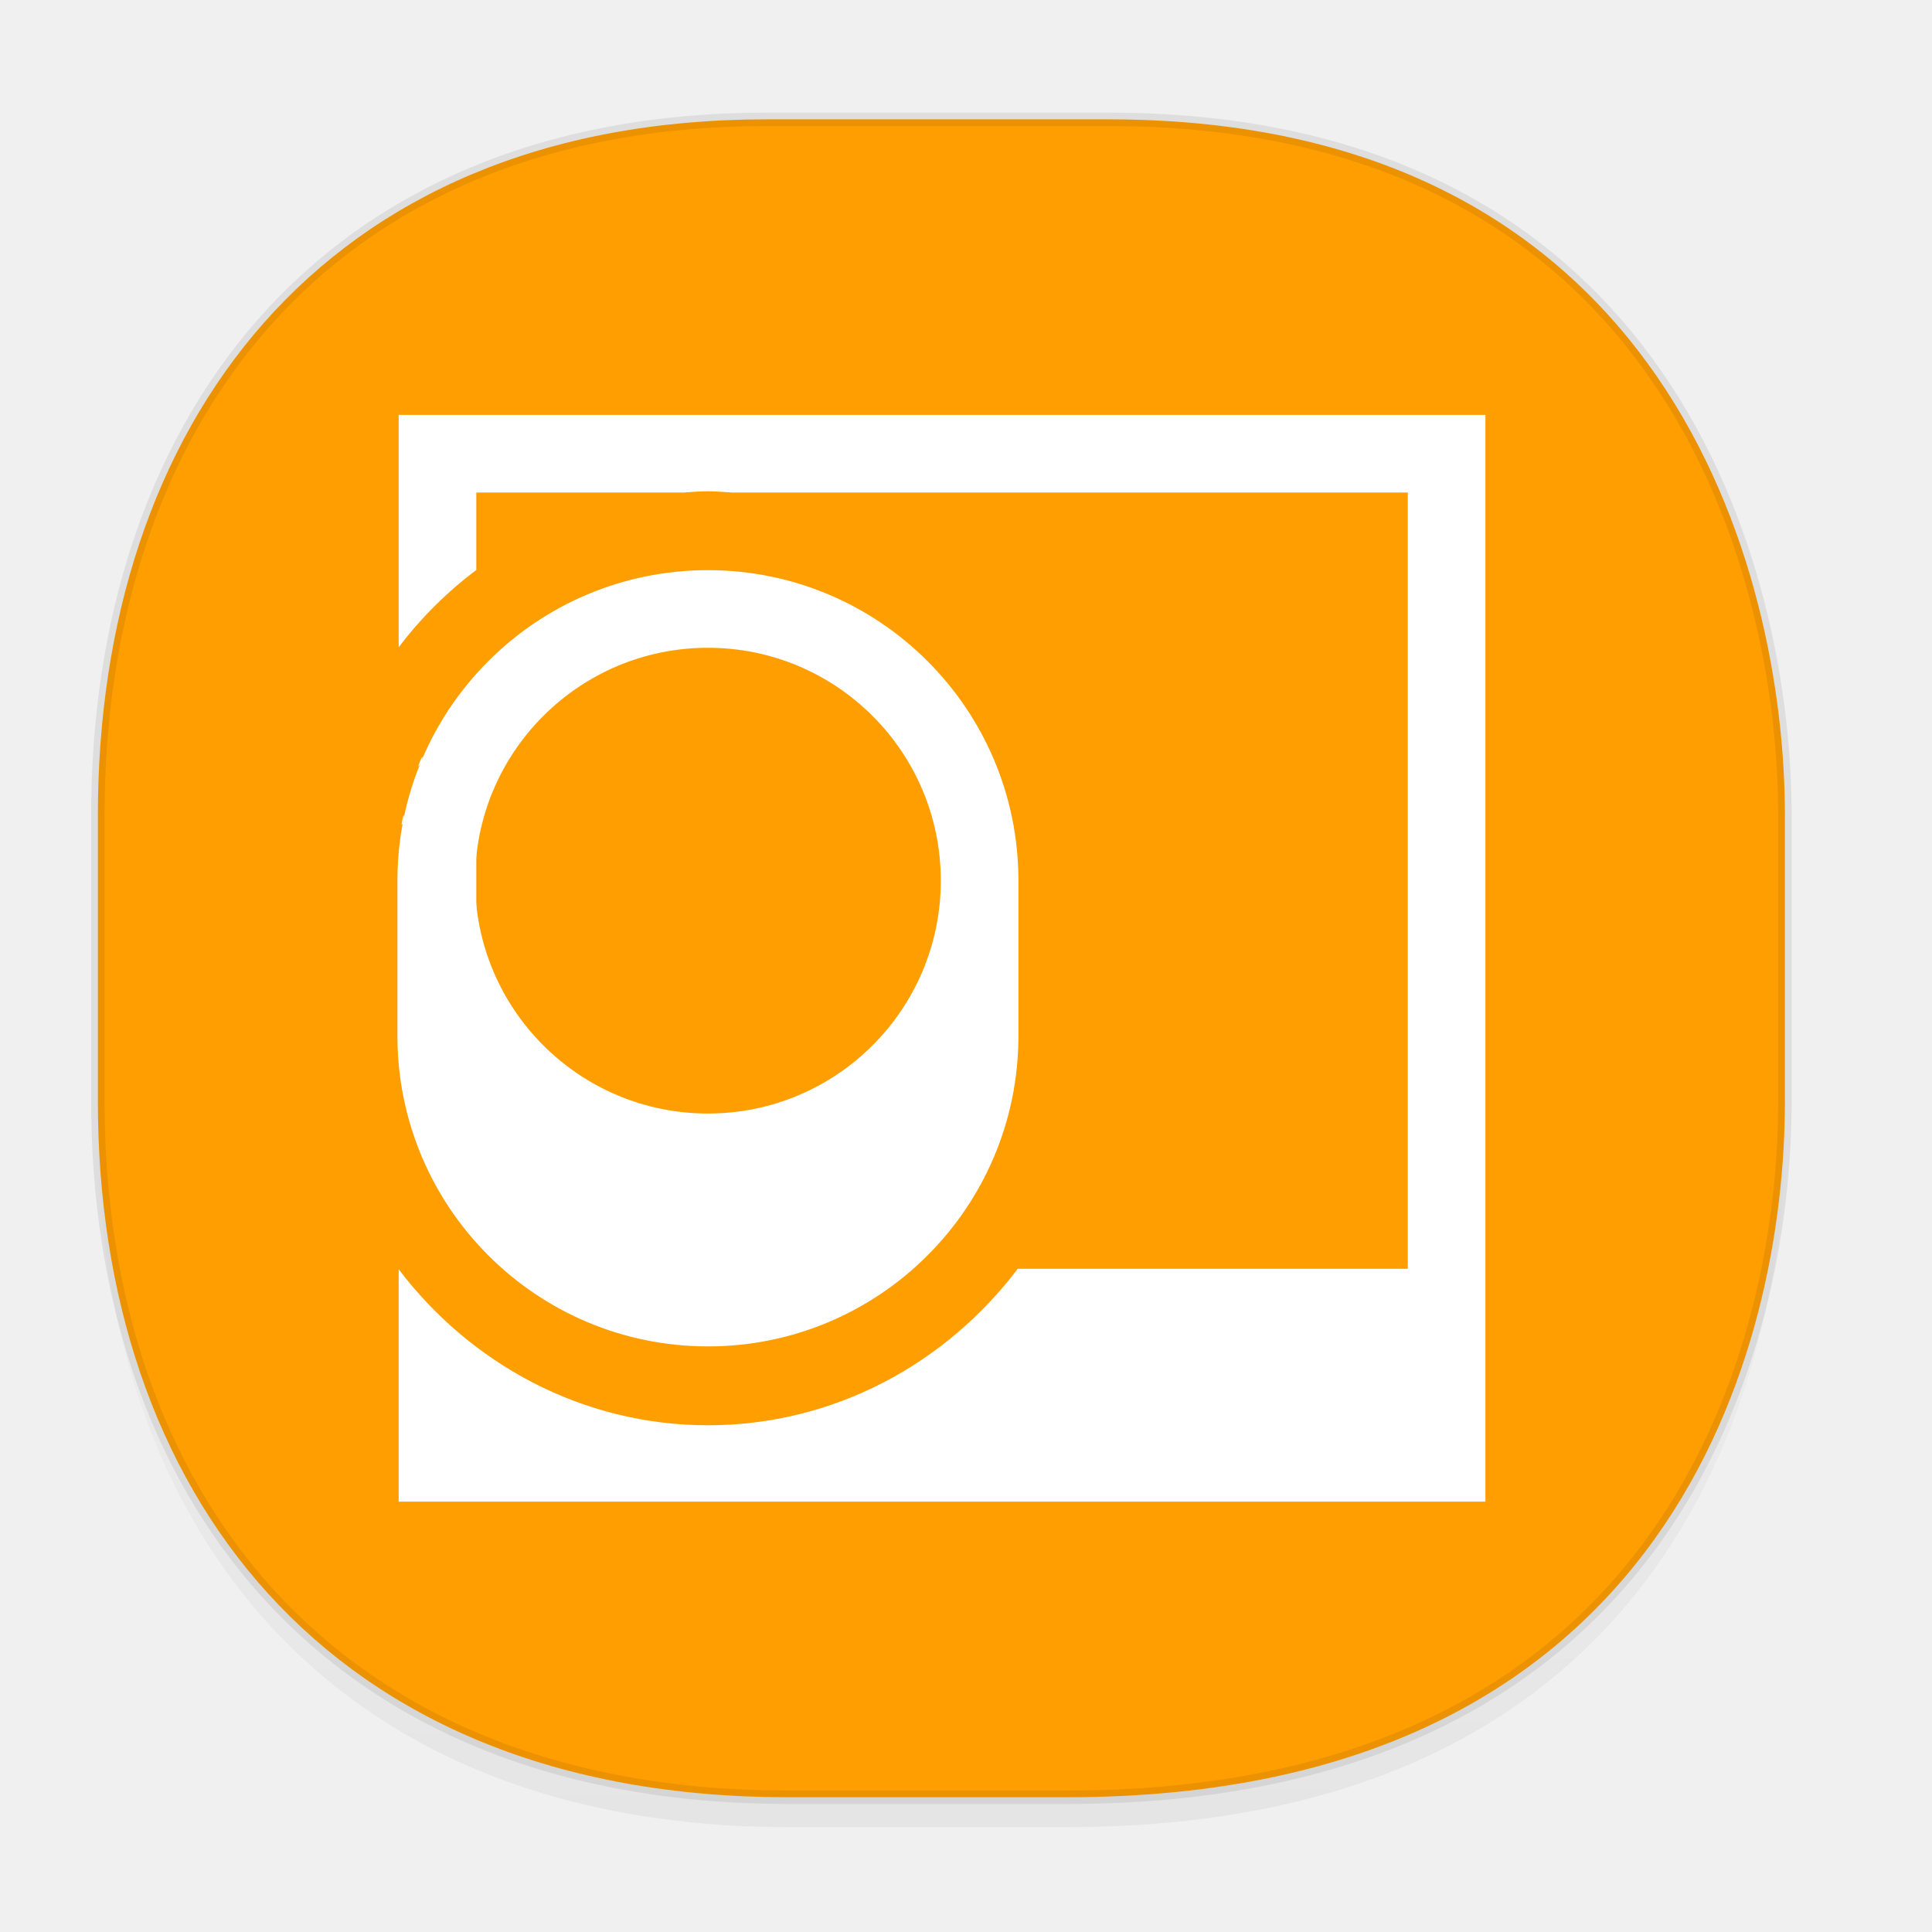
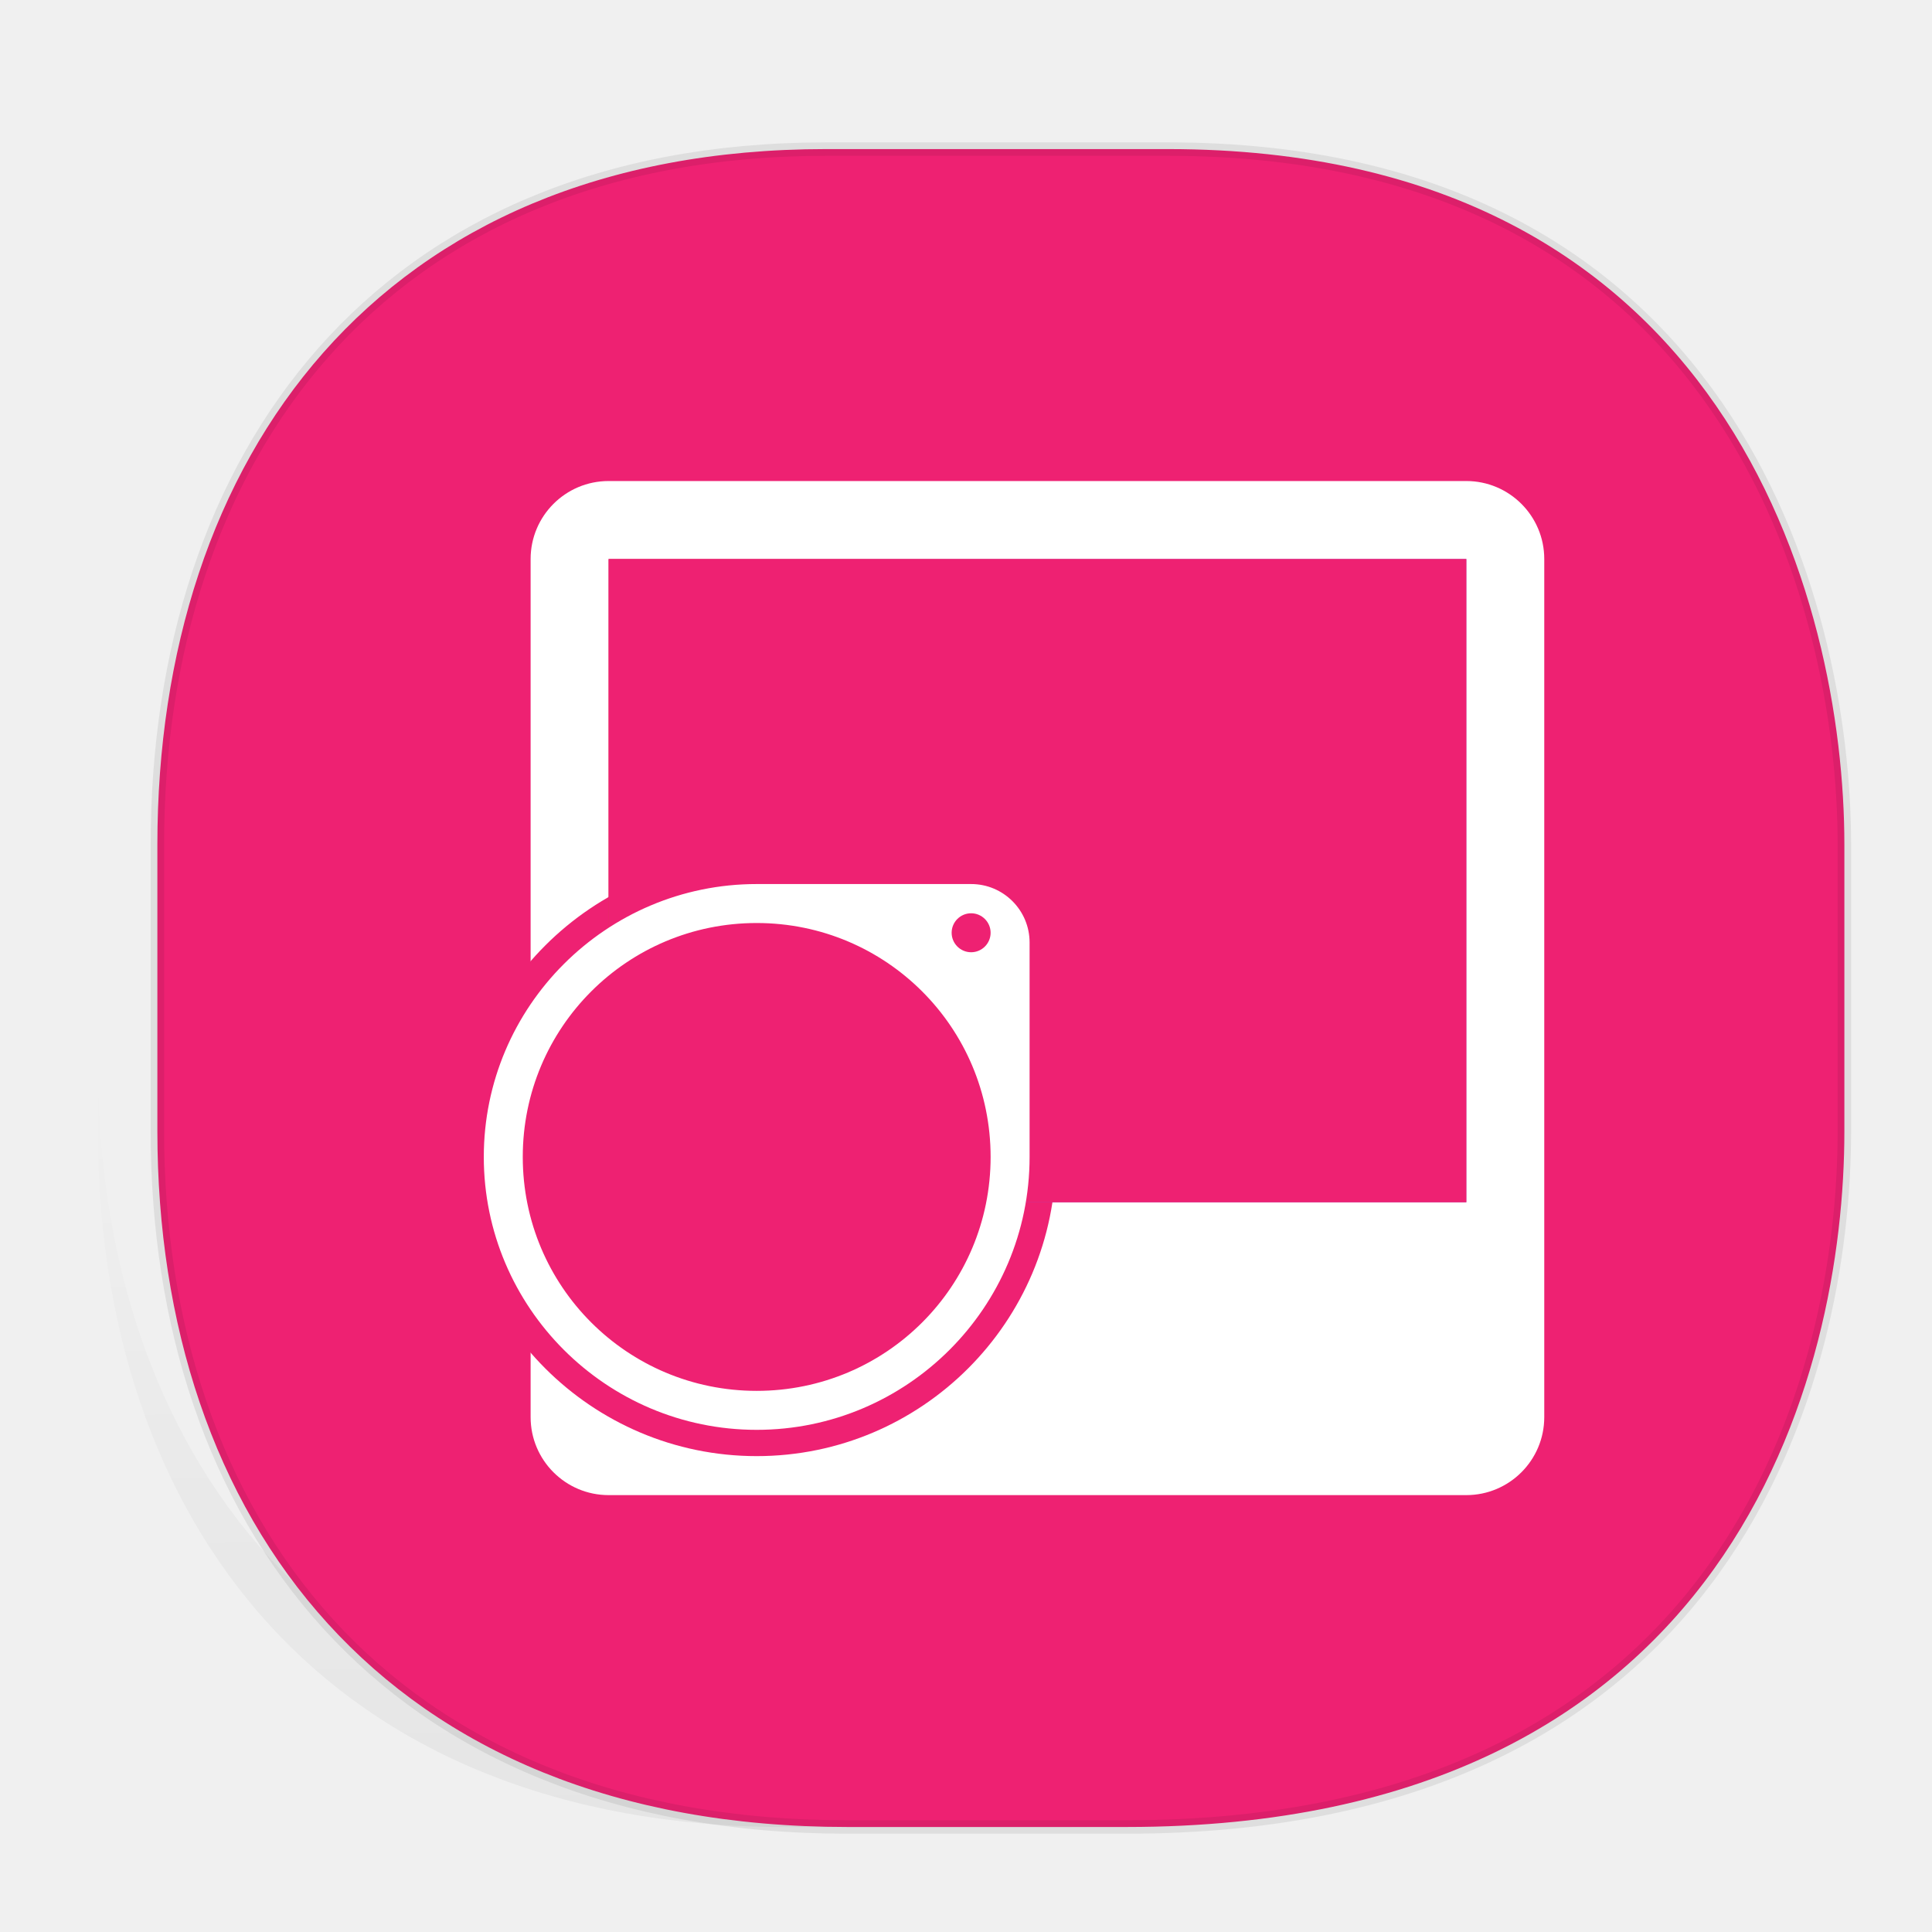
<svg xmlns="http://www.w3.org/2000/svg" xmlns:xlink="http://www.w3.org/1999/xlink" width="48" height="48" version="1.1" id="svg38">
  <defs id="defs22">
    <linearGradient id="linearGradient4488">
      <stop id="stop4490" style="stop-color:#000000;stop-opacity:0.047" offset="0" />
      <stop id="stop4492" style="stop-color:#000000;stop-opacity:0" offset="1" />
    </linearGradient>
    <linearGradient id="linearGradient4154">
      <stop offset="0" style="stop-color:#000000;stop-opacity:1" id="stop2" />
      <stop offset="1" style="stop-color:#000000;stop-opacity:0" id="stop4" />
    </linearGradient>
    <linearGradient id="linearGradient4192">
      <stop style="stop-color:#272b2d;stop-opacity:1" offset="0" id="stop7" />
      <stop style="stop-color:#33393e;stop-opacity:1" offset="1" id="stop9" />
    </linearGradient>
    <linearGradient id="linearGradient4140">
      <stop style="stop-color:#279646;stop-opacity:1" offset="0" id="stop12" />
      <stop style="stop-color:#76ff68;stop-opacity:1" offset="1" id="stop14" />
    </linearGradient>
    <linearGradient xlink:href="#linearGradient4140" id="linearGradient4146" x1="24.705" y1="43.939" x2="25.061" y2="4.405" gradientUnits="userSpaceOnUse" gradientTransform="translate(-51.05085)" />
    <linearGradient xlink:href="#linearGradient4192" id="linearGradient4166" x1="31" y1="34" x2="31" y2="24" gradientUnits="userSpaceOnUse" />
    <linearGradient xlink:href="#linearGradient4192" id="linearGradient4168" x1="18" y1="34" x2="18" y2="24" gradientUnits="userSpaceOnUse" />
    <linearGradient xlink:href="#linearGradient4154" id="linearGradient4182" x1="13" y1="24" x2="30" y2="41" gradientUnits="userSpaceOnUse" />
    <linearGradient xlink:href="#linearGradient4154" id="linearGradient4190" x1="29" y1="26" x2="36" y2="33" gradientUnits="userSpaceOnUse" />
    <style id="style4511">.cls-1{fill:#8e8e8e;}.cls-2{fill:none;stroke:#8e8e8e;stroke-linecap:square;stroke-miterlimit:10;}</style>
    <linearGradient gradientUnits="userSpaceOnUse" x2="13" y2="4" x1="43" y1="40" id="a">
      <stop id="stop2-36753" stop-color="#f27935" />
      <stop id="stop4-562" stop-color="#f2784b" offset="1" />
    </linearGradient>
    <linearGradient gradientUnits="userSpaceOnUse" x2="38" y2="41" x1="24.13" y1="27.13" id="b">
      <stop id="stop7-912" stop-color="#292c2f" />
      <stop id="stop9-70" stop-opacity="0" offset="1" />
    </linearGradient>
    <linearGradient id="a-36753" y1="527.8" y2="504.8" gradientUnits="userSpaceOnUse" x2="0" gradientTransform="translate(-384.57 504.56)">
      <stop stop-color="#ffffff" id="stop2-56" />
      <stop offset="1" stop-color="#ffffff" stop-opacity="0" id="stop4-29" />
    </linearGradient>
    <linearGradient id="b-1" y1="4" x1="8" y2="18" gradientUnits="userSpaceOnUse" x2="22" gradientTransform="translate(-3.050848,1008.631)">
      <stop stop-color="#292c2f" id="stop7-27" />
      <stop offset="1" stop-opacity="0" id="stop9-0" />
    </linearGradient>
    <linearGradient id="c" y1="520.8" y2="503.8" gradientUnits="userSpaceOnUse" x2="0" gradientTransform="translate(-384.57 504.56)">
      <stop stop-color="#197cf1" id="stop12-936" />
      <stop offset="1" stop-color="#20bcfa" id="stop14-06" />
    </linearGradient>
    <linearGradient id="d" y1="1050.34" y2="1038.36" gradientUnits="userSpaceOnUse" x2="0" gradientTransform="matrix(-2.83522 0 0 2.83875 47.655-1933.28)">
      <stop stop-color="#c61423" id="stop17" />
      <stop offset="1" stop-color="#dc2b41" id="stop19" />
    </linearGradient>
    <linearGradient id="e" y1="543.8" y2="503.8" gradientUnits="userSpaceOnUse" x2="0" gradientTransform="matrix(1.125 0 0 1-435.64 504.56)">
      <stop stop-color="#1d1e1e" id="stop22" />
      <stop offset="1" stop-color="#44484c" id="stop24" />
    </linearGradient>
    <linearGradient gradientTransform="translate(8,-1)" x2="28.614" gradientUnits="userSpaceOnUse" y2="24.614" x1="8" y1="4" id="b-3">
      <stop id="stop7-6" stop-color="#292c2f" />
      <stop id="stop9-7" stop-opacity="0" offset="1" />
    </linearGradient>
    <linearGradient id="d-5" y1="1050.34" y2="1038.36" gradientUnits="userSpaceOnUse" x2="0" gradientTransform="matrix(-2.83522,0,0,2.83875,-0.430476,-1931.599)">
      <stop stop-color="#c61423" id="stop17-3" />
      <stop offset="1" stop-color="#dc2b41" id="stop19-5" />
    </linearGradient>
    <linearGradient id="d-2" y1="1050.34" y2="1038.36" gradientUnits="userSpaceOnUse" x2="0" gradientTransform="matrix(-1.087984,0,0,1.089339,-14.25708,-100.3922)">
      <stop stop-color="#c61423" id="stop17-9" />
      <stop offset="1" stop-color="#dc2b41" id="stop19-1" />
    </linearGradient>
    <linearGradient id="c-29" y1="523.8" x1="403.57" y2="536.8" x2="416.57" gradientUnits="userSpaceOnUse" gradientTransform="translate(-335.6547,-499.8)">
      <stop stop-color="#292c2f" id="stop2-1" />
      <stop offset="1" stop-opacity="0" id="stop4-2" />
    </linearGradient>
    <linearGradient xlink:href="#b-2" id="linearGradient4189" x1="14.369" y1="22.522" x2="26.522" y2="22.522" gradientUnits="userSpaceOnUse" />
    <linearGradient x1="428.816" gradientTransform="translate(-384.57,-499.8)" gradientUnits="userSpaceOnUse" x2="388.865" y2="499.679" y1="547.634" id="a-8">
      <stop stop-color="#2a2c2f" id="stop8" />
      <stop stop-color="#536161" offset="1" id="stop10" />
    </linearGradient>
    <linearGradient x1="36" gradientUnits="userSpaceOnUse" x2="14" y2="12" y1="44" id="b-2">
      <stop style="stop-color:#bfc9c9;stop-opacity:1" stop-color="#536161" id="stop13" />
      <stop style="stop-color:#fbfbfb;stop-opacity:1" stop-color="#f4f5f5" offset="1" id="stop15" />
    </linearGradient>
    <linearGradient xlink:href="#a-8" id="linearGradient4424" x1="25" y1="44" x2="25" y2="4" gradientUnits="userSpaceOnUse" gradientTransform="translate(48.91525)" />
    <linearGradient xlink:href="#b-2" id="linearGradient4428" gradientUnits="userSpaceOnUse" x1="31.586" y1="36.345" x2="1.203" y2="6.723" />
    <style id="style4511-26">.cls-1{fill:#8e8e8e;}.cls-2{fill:none;stroke:#8e8e8e;stroke-linecap:square;stroke-miterlimit:10;}</style>
    <linearGradient id="linearGradient3235">
      <stop id="stop3237" offset="0" style="stop-color:#fce94f;stop-opacity:1" />
      <stop style="stop-color:#fce94f;stop-opacity:1" offset="0.5" id="stop3239" />
      <stop id="stop3241" offset="0.75" style="stop-color:#edd400;stop-opacity:1" />
      <stop id="stop3243" offset="1" style="stop-color:#c4a000;stop-opacity:1" />
    </linearGradient>
    <linearGradient id="linearGradient19744">
      <stop id="stop19746" offset="0" style="stop-color:#ffffff;stop-opacity:1;" />
      <stop style="stop-color:#edd400;stop-opacity:1" offset="0.749" id="stop19748" />
      <stop id="stop19750" offset="1" style="stop-color:#ffffff;stop-opacity:1;" />
    </linearGradient>
    <linearGradient id="linearGradient14664">
      <stop style="stop-color:#ffffff;stop-opacity:1;" offset="0" id="stop14666" />
      <stop style="stop-color:#eeeeec;stop-opacity:1" offset="1" id="stop14668" />
    </linearGradient>
    <linearGradient id="linearGradient12294">
      <stop id="stop12296" offset="0" style="stop-color:#fef8c4;stop-opacity:1" />
      <stop id="stop12298" offset="1" style="stop-color:#edd400;stop-opacity:1" />
    </linearGradient>
    <linearGradient id="linearGradient8285">
      <stop style="stop-color:#ff6c6c;stop-opacity:1;" offset="0" id="stop8287" />
      <stop style="stop-color:#cc0000;stop-opacity:1;" offset="1" id="stop8289" />
    </linearGradient>
    <linearGradient id="linearGradient3570">
      <stop style="stop-color:#ffffff;stop-opacity:1;" offset="0" id="stop3572" />
      <stop style="stop-color:#fce94f;stop-opacity:1;" offset="1" id="stop3574" />
    </linearGradient>
    <linearGradient id="linearGradient2188">
      <stop style="stop-color:#c4a000;stop-opacity:1" offset="0" id="stop2190" />
      <stop id="stop3626" offset="0.206" style="stop-color:#edd400;stop-opacity:1" />
      <stop id="stop2848" offset="0.5" style="stop-color:#fce94f;stop-opacity:1" />
      <stop style="stop-color:#edd400;stop-opacity:1" offset="0.75" id="stop2850" />
      <stop style="stop-color:#c4a000;stop-opacity:1" offset="1" id="stop2192" />
    </linearGradient>
    <linearGradient x2="11.786" gradientUnits="userSpaceOnUse" y2="11.998" x1="34.5" y1="32.998" id="a-70">
      <stop id="stop2-3675" stop-color="#dd1627" />
      <stop id="stop4-35" stop-color="#df3e52" offset="1" />
    </linearGradient>
    <linearGradient gradientTransform="translate(-52)" gradientUnits="userSpaceOnUse" x2="73.03" y2="35.663" x1="46.23" y1="10.38" id="b-367">
      <stop id="stop7-5" stop-opacity=".731" stop-color="#f8bac0" />
      <stop id="stop9-3" stop-opacity="0" stop-color="#f8bac0" offset="1" />
    </linearGradient>
    <path d="m.735 43.06l23.265-42.35 23.09 42.31c0 0-2.212-.155-5.272-.291-2.851-.127-1.794.114-8.278-1.089-4.911-.91-8.522-2.865-15.253-2.727-7.453.153-17.549 4.149-17.549 4.149" id="c-62" />
    <linearGradient id="a-367535" y1="543.8" y2="503.8" x2="0" gradientUnits="userSpaceOnUse" gradientTransform="matrix(1.125 0 0 1-51.07 0)">
      <stop stop-color="#2a2c2f" id="stop2-62" />
      <stop offset="1" stop-color="#424649" id="stop4-91" />
    </linearGradient>
    <linearGradient id="b-27" y1="540.92" y2="522.55" x2="0" gradientUnits="userSpaceOnUse" gradientTransform="matrix(1 0 0 1.14286 0-77.4)">
      <stop stop-color="#197cf1" id="stop7-0" />
      <stop offset="1" stop-color="#05a0eb" id="stop9-93" />
    </linearGradient>
    <linearGradient id="c-6" y1="542.8" y2="533.8" gradientUnits="userSpaceOnUse" x2="0" gradientTransform="translate(0-28)">
      <stop stop-color="#bcb4a1" id="stop12-93" />
      <stop offset="1" stop-color="#c5bfad" id="stop14-6" />
    </linearGradient>
    <linearGradient id="d-06" y1="540.8" y2="531.8" gradientUnits="userSpaceOnUse" x2="0">
      <stop stop-color="#1e1f21" id="stop17-2" />
      <stop offset="1" stop-color="#242628" id="stop19-61" />
    </linearGradient>
    <linearGradient xlink:href="#d-06" id="e-8" y1="528.8" y2="519.8" gradientUnits="userSpaceOnUse" x2="0" />
    <linearGradient id="f" y1="20" x1="32" y2="30" x2="42" gradientUnits="userSpaceOnUse">
      <stop stop-color="#383e51" id="stop23" />
      <stop offset="1" stop-color="#655c6f" stop-opacity="0" id="stop25" />
    </linearGradient>
    <linearGradient xlink:href="#f" id="g" y1="531.8" x1="404.57" y2="543.8" x2="416.57" gradientUnits="userSpaceOnUse" gradientTransform="translate(-384.57-499.8)" />
    <linearGradient xlink:href="#f" id="h" y1="531.8" x1="404.57" y2="543.8" gradientUnits="userSpaceOnUse" x2="416.57" gradientTransform="translate(0-12)" />
    <linearGradient xlink:href="#f" id="i" y1="531.8" x1="404.57" y2="543.8" gradientUnits="userSpaceOnUse" x2="416.57" gradientTransform="translate(-12-12)" />
    <linearGradient xlink:href="#f" id="j" y1="531.8" x1="404.57" y2="543.8" gradientUnits="userSpaceOnUse" x2="416.57" gradientTransform="translate(-12)" />
    <style id="style4511-9">.cls-1{fill:#8e8e8e;}.cls-2{fill:none;stroke:#8e8e8e;stroke-linecap:square;stroke-miterlimit:10;}</style>
    <path d="m.735 43.06l23.265-42.35 23.09 42.31c0 0-2.212-.155-5.272-.291-2.851-.127-1.794.114-8.278-1.089-4.911-.91-8.522-2.865-15.253-2.727-7.453.153-17.549 4.149-17.549 4.149" id="c-09" />
    <linearGradient id="linearGradient4222">
      <stop offset="0" style="stop-color:#0166d0;stop-opacity:1" id="stop2-35" />
      <stop offset="1" style="stop-color:#51a6ff;stop-opacity:1" id="stop4-62" />
    </linearGradient>
    <linearGradient id="linearGradient4198">
      <stop style="stop-color:#208dff;stop-opacity:1" offset="0" id="stop7-9" />
      <stop style="stop-color:#51a6ff;stop-opacity:1" offset="1" id="stop9-1" />
    </linearGradient>
    <linearGradient xlink:href="#linearGradient4222" id="linearGradient4204" x1="402.571" y1="543.798" x2="402.571" y2="519.798" gradientUnits="userSpaceOnUse" gradientTransform="matrix(0.7813559,0,0,0.7813559,-346.9312,-382.9337)" />
    <linearGradient xlink:href="#linearGradient4198" id="linearGradient4212" x1="414.571" y1="543.798" x2="414.571" y2="519.798" gradientUnits="userSpaceOnUse" gradientTransform="matrix(0.7813559,0,0,0.7813559,-346.9312,-382.9337)" />
    <linearGradient xlink:href="#linearGradient4198" id="linearGradient4220" x1="24" y1="35" x2="24" y2="4" gradientUnits="userSpaceOnUse" gradientTransform="matrix(1,0,0,0.9992445,384.5714,499.8244)" />
    <linearGradient xlink:href="#linearGradient4227" id="linearGradient4244" x1="12" y1="21" x2="29" y2="38" gradientUnits="userSpaceOnUse" />
    <linearGradient id="linearGradient4227">
      <stop offset="0" style="stop-color:#292c2f;stop-opacity:1" id="stop16" />
      <stop offset="1" style="stop-color:#000000;stop-opacity:0;" id="stop18" />
    </linearGradient>
    <linearGradient id="linearGradient4454">
      <stop id="stop7-36" offset="0" style="stop-color:#d21e1e;stop-opacity:1" />
      <stop id="stop9-75" offset="1" style="stop-color:#e05e4c;stop-opacity:1" />
    </linearGradient>
    <linearGradient gradientTransform="translate(-384.57,-499.8)" gradientUnits="userSpaceOnUse" y2="525.725" x2="391.89" y1="544.092" x1="403.421" id="linearGradient4213" xlink:href="#linearGradient4454" />
    <linearGradient id="linearGradient4472">
      <stop id="stop13-1" offset="0" style="stop-color:#ffa92d;stop-opacity:1" />
      <stop id="stop15-2" offset="1" style="stop-color:#ffc169;stop-opacity:1" />
    </linearGradient>
    <linearGradient gradientTransform="translate(-384.57,-499.8)" gradientUnits="userSpaceOnUse" y2="505.319" x2="391.154" y1="523.203" x1="401.296" id="linearGradient4235" xlink:href="#linearGradient4472" />
    <linearGradient id="linearGradient4422-8">
      <stop id="stop19-3" offset="0" style="stop-color:#377d50;stop-opacity:1" />
      <stop id="stop21" offset="1" style="stop-color:#54d883;stop-opacity:1" />
    </linearGradient>
    <linearGradient gradientTransform="translate(-384.57,-499.8)" gradientUnits="userSpaceOnUse" y2="503.798" x2="413.779" y1="523.798" x1="424.602" id="linearGradient4257" xlink:href="#linearGradient4422-8" />
    <linearGradient id="linearGradient4438">
      <stop id="stop25-6" offset="0" style="stop-color:#375a7d;stop-opacity:1" />
      <stop id="stop27" offset="1" style="stop-color:#54a3d8;stop-opacity:1" />
    </linearGradient>
    <linearGradient gradientTransform="translate(-384.57,-499.8)" gradientUnits="userSpaceOnUse" y2="525.748" x2="412.118" y1="543.488" x1="420.884" id="linearGradient4279" xlink:href="#linearGradient4438" />
    <linearGradient gradientTransform="translate(0.00142264,-0.00198746)" gradientUnits="userSpaceOnUse" y2="44" x2="44" y1="4" x1="4" id="linearGradient4220-3" xlink:href="#linearGradient4154" />
    <linearGradient id="a-2" y1="4" x1="24" y2="44" x2="4" gradientUnits="userSpaceOnUse">
      <stop stop-color="#197cf1" id="stop2-367" />
      <stop offset="1" stop-color="#20bcfa" id="stop4-5" />
    </linearGradient>
    <linearGradient id="b-7" y1="44" x1="44" y2="4" x2="24" gradientUnits="userSpaceOnUse">
      <stop stop-color="#c61423" id="stop7-3" />
      <stop offset="1" stop-color="#dc2b41" id="stop9-56" />
    </linearGradient>
    <linearGradient id="c-0" x1="44" x2="4" gradientUnits="userSpaceOnUse">
      <stop stop-color="#42a603" id="stop12-06" />
      <stop offset="1" stop-color="#78da06" id="stop14-26" />
    </linearGradient>
    <linearGradient id="d-1" y1="522.8" y2="538.8" x1="400.57" gradientUnits="userSpaceOnUse" x2="416.57">
      <stop stop-color="#292c2f" id="stop17-8" />
      <stop offset="1" stop-opacity="0" id="stop19-29" />
    </linearGradient>
    <linearGradient gradientTransform="matrix(.70711.70711-.70711.70711 105.4-635.69)" x2="378.58" gradientUnits="userSpaceOnUse" y2="523.86" x1="430.51" y1="522.99" id="b-3-7">
      <stop id="stop7-67" stop-color="#fcfcfc" />
      <stop id="stop9-53" stop-color="#e9eaeb" offset="1" />
    </linearGradient>
    <linearGradient gradientTransform="translate(45.719-.92)" x2="3.614" gradientUnits="userSpaceOnUse" y2="49.804" x1="-28.649" y1="19.869" id="c-5">
      <stop id="stop12-6" />
      <stop id="stop14-2" stop-opacity="0" offset="1" />
    </linearGradient>
    <linearGradient gradientTransform="matrix(.70711.70711-.70711.70711 105.48-635.28)" x2="402.03" gradientUnits="userSpaceOnUse" y2="523.7" x1="388.34" y1="522.18" id="d-9">
      <stop id="stop17-1" stop-color="#ffffff" />
      <stop id="stop19-2" stop-color="#eff0f1" offset="1" />
    </linearGradient>
    <linearGradient gradientTransform="matrix(.70711.70711-.70711.70711 105.48-635.28)" x2="425.86" gradientUnits="userSpaceOnUse" y2="527.34" x1="422.48" y1="527.21" id="e-792">
      <stop id="stop22-9" stop-color="#f9f9f9" />
      <stop id="stop24-20" stop-color="#f6f6f6" offset="1" />
    </linearGradient>
    <linearGradient gradientUnits="userSpaceOnUse" x2="23.912" y2="24.326" x1="9.642" y1="8.627" id="f-02">
      <stop id="stop27-1" stop-color="#491309" />
      <stop id="stop29" stop-color="#b6642d" offset="1" />
    </linearGradient>
    <linearGradient gradientUnits="userSpaceOnUse" x2="33.609" y2="34.953" x1="32.641" y1="33.922" id="h-3">
      <stop id="stop37" stop-color="#cfcfcf" />
      <stop id="stop39" stop-opacity="0" stop-color="#ededed" offset="1" />
    </linearGradient>
    <linearGradient gradientTransform="matrix(.70711.70711-.70711.70711 105.48-635.28)" x2="409.82" gradientUnits="userSpaceOnUse" y2="523.27" x1="385.61" y1="522.24" id="o">
      <stop id="stop62" stop-color="#ffffff" />
      <stop id="stop64" stop-color="#dfe1e3" offset="1" />
    </linearGradient>
    <path d="M25 15A9 9 0 1 1 7 15 9 9 0 1 1 25 15" color="#000000" id="p" />
    <linearGradient xlink:href="#linearGradient4299" id="linearGradient4415" x1="408.571" y1="543.773" x2="408.632" y2="503.67" gradientUnits="userSpaceOnUse" />
    <linearGradient id="linearGradient4227-5">
      <stop offset="0" style="stop-color:#2e3436;stop-opacity:1" id="stop8-7" />
      <stop offset="1" style="stop-color:#555753;stop-opacity:1" id="stop10-0" />
    </linearGradient>
    <linearGradient xlink:href="#linearGradient4227-5" id="linearGradient4437" x1="408.571" y1="535.199" x2="408.571" y2="512.397" gradientUnits="userSpaceOnUse" gradientTransform="matrix(0.9648179,0,0,0.9648179,14.37438,18.4283)" />
    <linearGradient id="linearGradient4299">
      <stop offset="0" style="stop-color:#1064d3;stop-opacity:1" id="stop14-3" />
      <stop offset="1" style="stop-color:#14c6fd;stop-opacity:1" id="stop16-6" />
    </linearGradient>
    <linearGradient xlink:href="#linearGradient4154" id="linearGradient4392" x1="9.077" y1="9.083" x2="42.946" y2="42.953" gradientUnits="userSpaceOnUse" />
    <linearGradient id="linearGradient4258">
      <stop id="stop2-36" offset="0" style="stop-color:#000019;stop-opacity:1" />
      <stop id="stop4-7" offset="1" style="stop-color:#000019;stop-opacity:0.291" />
    </linearGradient>
    <linearGradient id="linearGradient4223">
      <stop id="stop7-6-2" offset="0" style="stop-color:#c6cdd1;stop-opacity:1" />
      <stop id="stop9-7-3" offset="1" style="stop-color:#e0e5e7;stop-opacity:1" />
    </linearGradient>
    <linearGradient id="linearGradient4217">
      <stop id="stop12-5" style="stop-color:#1f93b9;stop-opacity:1" offset="0" />
      <stop id="stop14-5" style="stop-color:#1a5c9b;stop-opacity:1" offset="1" />
    </linearGradient>
    <linearGradient id="linearGradient4191">
      <stop id="stop17-3-7" offset="0" style="stop-color:#dc2b41;stop-opacity:1" />
      <stop id="stop19-5-5" offset="1" style="stop-color:#c61423;stop-opacity:1" />
    </linearGradient>
    <linearGradient gradientTransform="translate(-50.19933,-1.150547)" gradientUnits="userSpaceOnUse" y2="29" x2="24" y1="7" x1="24" id="linearGradient4197" xlink:href="#linearGradient4217" />
    <linearGradient gradientTransform="translate(-50.19933,0.8494534)" gradientUnits="userSpaceOnUse" y2="41" x2="24" y1="30" x1="24" id="linearGradient4207" xlink:href="#linearGradient4191" />
    <linearGradient gradientTransform="translate(-51.19933,0.8494534)" gradientUnits="userSpaceOnUse" y2="41" x2="11" y1="30" x1="11" id="linearGradient4215" xlink:href="#linearGradient4191" />
    <linearGradient gradientTransform="translate(-51.19933,-1.150547)" gradientUnits="userSpaceOnUse" y2="4" x2="29" y1="44" x1="29" id="linearGradient4229" xlink:href="#linearGradient4223" />
    <radialGradient gradientTransform="translate(-51.19933,-1.150547)" gradientUnits="userSpaceOnUse" r="19" fy="24" fx="24" cy="24" cx="24" id="radialGradient4264" xlink:href="#linearGradient4258" />
    <path id="c-2" d="m.735 43.06l23.265-42.35 23.09 42.31c0 0-2.212-.155-5.272-.291-2.851-.127-1.794.114-8.278-1.089-4.911-.91-8.522-2.865-15.253-2.727-7.453.153-17.549 4.149-17.549 4.149" />
    <linearGradient id="linearGradient4214">
      <stop offset="0" style="stop-color:#2f74c8;stop-opacity:1" id="stop41" />
      <stop offset="1" style="stop-color:#4699d7;stop-opacity:1" id="stop43" />
    </linearGradient>
    <linearGradient id="linearGradient4410">
      <stop style="stop-color:#383e51;stop-opacity:1" offset="0" id="stop48" />
      <stop style="stop-color:#655c6f;stop-opacity:0" offset="1" id="stop50" />
    </linearGradient>
    <linearGradient gradientTransform="matrix(0.974359,0,0,0.9621795,-40.3793,-0.5771)" gradientUnits="userSpaceOnUse" y2="4" x2="23.649" y1="43.494" x1="23.649" id="linearGradient10438-5" xlink:href="#linearGradient4214" />
    <linearGradient id="linearGradient10454-6">
      <stop id="stop4727" offset="0" style="stop-color:#f38230;stop-opacity:1" />
      <stop id="stop4729" offset="1" style="stop-color:#fec335;stop-opacity:1" />
    </linearGradient>
    <linearGradient gradientTransform="translate(-41.33689,-1.72838)" gradientUnits="userSpaceOnUse" y2="4" x2="24" y1="44" x1="24" id="linearGradient4286-2" xlink:href="#linearGradient10454-6" />
    <linearGradient gradientUnits="userSpaceOnUse" y2="546.798" x2="419.571" y1="528.798" x1="401.571" id="linearGradient4243-0" xlink:href="#linearGradient4410" gradientTransform="translate(-425.9083,-501.5264)" />
    <linearGradient y2="546.798" x2="419.571" y1="528.798" x1="401.571" gradientTransform="translate(-431.4083,-516.8264)" gradientUnits="userSpaceOnUse" id="linearGradient4355-6" xlink:href="#linearGradient4410" />
    <linearGradient xlink:href="#linearGradient4300-8-4" id="linearGradient4309" x1="31" y1="44" x2="9.638" y2="7" gradientUnits="userSpaceOnUse" gradientTransform="matrix(0.7530483,0,0,0.7530483,-49.25148,5.099812)" />
    <linearGradient id="linearGradient4903">
      <stop offset="0" style="stop-color:#eef1f2;stop-opacity:1" id="stop3" />
      <stop offset="1" style="stop-color:#f9fafb;stop-opacity:1" id="stop5" />
    </linearGradient>
    <linearGradient id="linearGradient4303">
      <stop style="stop-color:#197cf1;stop-opacity:1" offset="0" id="stop8-3" />
      <stop style="stop-color:#21c9fb;stop-opacity:1" offset="1" id="stop10-6" />
    </linearGradient>
    <linearGradient xlink:href="#linearGradient4303" id="linearGradient4498" x1="414.635" y1="531.769" x2="409.79" y2="523.379" gradientUnits="userSpaceOnUse" gradientTransform="matrix(0.7530483,0,0,0.7530483,-281.014,-371.2722)" />
    <linearGradient xlink:href="#linearGradient4903" id="linearGradient4506" x1="413.504" y1="537.256" x2="405.396" y2="519.755" gradientUnits="userSpaceOnUse" gradientTransform="matrix(0.7530483,0,0,0.7530483,-338.8523,-371.2722)" />
    <linearGradient xlink:href="#linearGradient4227" id="linearGradient4518" x1="423.571" y1="527.798" x2="423.571" y2="544.668" gradientUnits="userSpaceOnUse" gradientTransform="matrix(0.5324855,-0.5324855,0.5324855,0.5324855,-522.904,-29.33845)" />
    <linearGradient id="linearGradient4300-8-4">
      <stop style="stop-color:#f27935;stop-opacity:1" offset="0" id="stop21-3" />
      <stop style="stop-color:#f2784b;stop-opacity:1" offset="1" id="stop23-7" />
    </linearGradient>
    <linearGradient gradientTransform="matrix(0.3242038,0,0,0.3242038,387.5845,502.8567)" xlink:href="#linearGradient3347" id="linearGradient3359" x1="-23.688" y1="-24.028" x2="146.725" y2="140.728" gradientUnits="userSpaceOnUse" />
    <linearGradient id="linearGradient3347">
      <stop style="stop-color:#006680;stop-opacity:1;" offset="0" id="stop3-3" />
      <stop offset=".252" style="stop-color:#80b3ff;stop-opacity:1" id="stop5-6" />
      <stop style="stop-color:#0066ff;stop-opacity:1" offset=".459" id="stop7-7" />
      <stop offset=".899" style="stop-color:#002255;stop-opacity:1" id="stop9-5" />
      <stop style="stop-color:#006680;stop-opacity:0;" offset="1" id="stop11" />
    </linearGradient>
    <linearGradient gradientTransform="matrix(0.3242038,0,0,0.3242038,387.5845,502.8567)" xlink:href="#linearGradient3360" id="linearGradient3366" x1="-1.414" y1="88.048" x2="154.149" y2="89.816" gradientUnits="userSpaceOnUse" />
    <linearGradient id="linearGradient3360">
      <stop style="stop-color:#ffcc00;stop-opacity:1;" offset="0" id="stop15-35" />
      <stop offset=".245" style="stop-color:#ffff00;stop-opacity:1" id="stop17-6" />
      <stop offset=".586" style="stop-color:#ff0000;stop-opacity:1" id="stop19-291" />
      <stop style="stop-color:#ffcc00;stop-opacity:0;" offset="1" id="stop21-2" />
    </linearGradient>
    <linearGradient gradientUnits="userSpaceOnUse" x2="44" y2="24" x1="26.425" y1="37.11" id="a-7">
      <stop id="stop2-0" stop-color="#2980b9" />
      <stop id="stop4-9" stop-color="#1d99f3" offset="1" />
    </linearGradient>
    <linearGradient gradientUnits="userSpaceOnUse" x2="24.539" y2="10.624" x1="25.869" y1="39.24" id="b-36" xlink:href="#a-7" />
    <linearGradient gradientUnits="userSpaceOnUse" x2="37.922" y2="39.34" x1="8.84" y1="9.386" id="c-06">
      <stop id="stop8-2" stop-color="#faf8f8" />
      <stop id="stop10-61" stop-color="#bfd2d2" offset="1" />
    </linearGradient>
    <linearGradient gradientUnits="userSpaceOnUse" x2="24.839" y2="17.991" x1="27.04" y1="16.621" id="d-8">
      <stop id="stop13-7" stop-color="#fcfcfc" />
      <stop id="stop15-3" stop-color="#c7c7c7" offset="1" />
    </linearGradient>
    <linearGradient gradientUnits="userSpaceOnUse" x2="35.973" y2="31" x1="31.537" y1="27.6" id="e-9">
      <stop id="stop18-2" />
      <stop id="stop20" stop-opacity="0" offset="1" />
    </linearGradient>
    <linearGradient gradientTransform="translate(-10 5)" gradientUnits="userSpaceOnUse" x2="37" y2="30" x1="26" y1="19" id="f-0" xlink:href="#e-9" />
    <linearGradient gradientUnits="userSpaceOnUse" x2="19.574" y2="22.495" x1="3.783" y1="23.644" id="g-5">
      <stop id="stop24-2" stop-color="#2980b9" />
      <stop id="stop26" stop-color="#34495e" offset="1" />
    </linearGradient>
    <style id="style4552">.cls-1{fill:#8e8e8e;}.cls-2{fill:none;stroke:#8e8e8e;stroke-linecap:square;stroke-miterlimit:10;}</style>
    <linearGradient gradientTransform="matrix(0.6565635,0,0,0.6565635,61.5459,14.22887)" gradientUnits="userSpaceOnUse" x2="24.839" y2="17.991" x1="27.04" y1="16.621" id="d-6">
      <stop id="stop4583-7" stop-color="#fcfcfc" />
      <stop id="stop4585-5" stop-color="#c7c7c7" offset="1" />
    </linearGradient>
    <linearGradient gradientTransform="matrix(0.6565635,0,0,0.6565635,61.5459,14.22887)" gradientUnits="userSpaceOnUse" x2="24.539" y2="10.624" x1="25.869" y1="39.24" id="b-3-3" xlink:href="#a-7" />
    <linearGradient id="a-3" y1="543.8" y2="512.8" x2="0" gradientUnits="userSpaceOnUse">
      <stop stop-color="#cea476" id="stop2-6" />
      <stop offset="1" stop-color="#dab58b" id="stop4-75" />
    </linearGradient>
    <linearGradient id="b-35" y1="512.8" y2="503.8" x2="0" gradientUnits="userSpaceOnUse">
      <stop stop-color="#ebc69a" id="stop7-62" />
      <stop offset="1" stop-color="#f4e0c8" stop-opacity="0" id="stop9-9" />
    </linearGradient>
    <linearGradient xlink:href="#b-35" id="c-1" y1="512.8" y2="503.8" gradientUnits="userSpaceOnUse" x2="0" gradientTransform="translate(0-1025.6)" />
    <linearGradient xlink:href="#a-3" id="d-2-9" y1="512.8" y2="503.8" x2="0" gradientUnits="userSpaceOnUse" />
    <linearGradient id="e-7" y1="516.8" x1="399.57" y2="534.8" x2="417.57" gradientUnits="userSpaceOnUse">
      <stop stop-color="#292c2f" id="stop14-0" />
      <stop offset="1" stop-opacity="0" id="stop16-9" />
    </linearGradient>
    <linearGradient id="a-36" y1="543.8" y2="503.8" x2="0" gradientUnits="userSpaceOnUse">
      <stop stop-color="#2a2c2f" id="stop2-7" />
      <stop offset="1" stop-color="#424649" id="stop4-53" />
    </linearGradient>
    <linearGradient id="b-5" y1="532.8" y2="506.8" x2="0" gradientUnits="userSpaceOnUse">
      <stop stop-color="#989a9b" id="stop7-629" />
      <stop offset="1" stop-color="#f6f6f7" id="stop9-12" />
    </linearGradient>
    <linearGradient id="c-7" y1="522.8" x1="403.57" y2="534.8" x2="413.26" gradientUnits="userSpaceOnUse">
      <stop stop-color="#020303" id="stop12-0" />
      <stop offset="1" stop-color="#424649" stop-opacity="0" id="stop14-9" />
    </linearGradient>
    <linearGradient xlink:href="#c-7" id="d-3" y1="521.8" x1="400.77" y2="533.6" gradientUnits="userSpaceOnUse" x2="412.57" />
    <path fill-rule="evenodd" id="e-6" d="m426.57 529.8l-16 11-8-8-2-9 17-5z" />
    <linearGradient id="a-367" y1="536.8" y2="503.8" x2="0" gradientUnits="userSpaceOnUse">
      <stop stop-color="#2a2c2f" id="stop2-5" />
      <stop offset="1" stop-color="#424649" id="stop4-3" />
    </linearGradient>
    <linearGradient id="b-56" y1="547.8" y2="536.8" x2="0" gradientUnits="userSpaceOnUse" gradientTransform="matrix(1 0 0 .54545 0 244)">
      <stop stop-color="#c6cdd1" id="stop7-2" />
      <stop offset="1" stop-color="#e0e5e7" id="stop9-91" />
    </linearGradient>
    <linearGradient id="c-27" y1="5.342" x1="42.799" y2="31.357" x2="11.999" gradientUnits="userSpaceOnUse">
      <stop stop-color="#4ce0c6" id="stop12-09" />
      <stop offset="1" stop-color="#3b85b5" id="stop14-36" />
    </linearGradient>
    <linearGradient id="d-0" y1="22.346" x1="29.855" y2="28.506" x2="54.32" gradientUnits="userSpaceOnUse">
      <stop stop-color="#ffc169" id="stop17-62" />
      <stop offset="1" stop-color="#ffa92d" id="stop19-6" />
    </linearGradient>
    <linearGradient id="e-1" y1="41.22" x1="24.392" y2="25.343" x2="20.643" gradientUnits="userSpaceOnUse">
      <stop stop-color="#334545" id="stop22-8" />
      <stop offset="1" stop-color="#536161" id="stop24-7" />
    </linearGradient>
    <linearGradient xlink:href="#e-1" id="f-9" y1="568.8" x1="431.57" y2="562.8" x2="439.57" gradientUnits="userSpaceOnUse" gradientTransform="matrix(-1 0 0 1 839.14-40)" />
    <linearGradient xlink:href="#e-1" id="g-2" y1="40.899" x1="56.03" y2="32.475" x2="40.647" gradientUnits="userSpaceOnUse" />
    <linearGradient xlink:href="#e-1" id="h-0" y1="32.15" x1="60.895" y2="27.06" x2="53.41" gradientUnits="userSpaceOnUse" />
    <linearGradient xlink:href="#e-1" id="i-9" y1="36.527" x1="33.32" y2="31.348" x2="24.78" gradientUnits="userSpaceOnUse" />
    <linearGradient xlink:href="#e-1" id="j-2" y1="36.765" x1="34" y2="49.571" x2="40.25" gradientUnits="userSpaceOnUse" />
    <linearGradient id="a-3675" y1="543.8" y2="503.8" x2="0" gradientUnits="userSpaceOnUse" gradientTransform="matrix(1.125 0 0 1-51.07 0)">
      <stop stop-color="#2a2c2f" id="stop2-3" />
      <stop offset="1" stop-color="#424649" id="stop4-56" />
    </linearGradient>
    <linearGradient id="b-2-9" y1="540.92" y2="522.55" x2="0" gradientUnits="userSpaceOnUse" gradientTransform="matrix(1 0 0 1.14286 0-77.4)">
      <stop stop-color="#197cf1" id="stop7-91" />
      <stop offset="1" stop-color="#05a0eb" id="stop9-2" />
    </linearGradient>
    <linearGradient id="c-70" y1="542.8" y2="533.8" gradientUnits="userSpaceOnUse" x2="0" gradientTransform="translate(0-28)">
      <stop stop-color="#bcb4a1" id="stop12-9" />
      <stop offset="1" stop-color="#c5bfad" id="stop14-360" />
    </linearGradient>
    <linearGradient id="d-62" y1="540.8" y2="531.8" gradientUnits="userSpaceOnUse" x2="0">
      <stop stop-color="#1e1f21" id="stop17-61" />
      <stop offset="1" stop-color="#242628" id="stop19-8" />
    </linearGradient>
    <linearGradient xlink:href="#d-62" id="e-79" y1="528.8" y2="519.8" gradientUnits="userSpaceOnUse" x2="0" />
    <style id="style4511-2">.cls-1{fill:#8e8e8e;}.cls-2{fill:none;stroke:#8e8e8e;stroke-linecap:square;stroke-miterlimit:10;}</style>
    <linearGradient gradientTransform="matrix(0.3038003,0,0,0.3038003,-63.20544,2.215878)" xlink:href="#linearGradient4488" id="linearGradient4160" x1="288.112" y1="141.785" x2="287.575" y2="79.008" gradientUnits="userSpaceOnUse" />
+     <radialGradient id="radial0" gradientUnits="userSpaceOnUse" cx="131.915" cy="55.927" fx="131.915" fy="55.927" r="160" gradientTransform="matrix(0.05593677,-0.1305341,-0.0889057,-0.00719352,11.31431,37.74597)">
+       <stop offset="0" style="stop-color:rgb(92.941%,20%,23.137%);stop-opacity:1;" id="stop1251" />
+       <stop offset="1" style="stop-color:rgb(63.922%,27.843%,72.941%);stop-opacity:1;" id="stop1253" />
+     </radialGradient>
+     <radialGradient id="radial1" gradientUnits="userSpaceOnUse" cx="525.588" cy="638.592" fx="525.588" fy="638.592" r="192" gradientTransform="matrix(-0.02595279,-0.05428254,-0.07901068,0.06227912,100.4148,16.35006)">
+       <stop offset="0" style="stop-color:rgb(10.98%,44.314%,84.706%);stop-opacity:1;" id="stop1256" />
+       <stop offset="1" style="stop-color:rgb(20.784%,51.765%,89.412%);stop-opacity:0.008;" id="stop1258" />
+     </radialGradient>
+     <clipPath id="clip1">
+       <path d="M 7 46 L 57 46 L 57 93 L 7 93 Z M 7 46 " id="path1261" />
+     </clipPath>
+     <clipPath id="clip2">
+       <path d="M 32.25 46.957 C 19.688 46.969 9.086 56.637 7.504 69.531 C 9.062 82.445 19.668 92.145 32.25 92.16 C 44.816 92.148 55.414 82.48 57 69.586 C 55.441 56.672 44.836 46.973 32.25 46.957 Z M 32.25 46.957 " id="path1264" />
+     </clipPath>
+     <radialGradient id="radial2" gradientUnits="userSpaceOnUse" cx="131.915" cy="55.927" fx="131.915" fy="55.927" r="160" gradientTransform="matrix(0.485163,-1.148584,-0.771115,-0.0632965,-47.12496,203.9886)">
+       <stop offset="0" style="stop-color:rgb(92.941%,20%,23.137%);stop-opacity:1;" id="stop1267" />
+       <stop offset="1" style="stop-color:rgb(63.922%,27.843%,72.941%);stop-opacity:1;" id="stop1269" />
+     </radialGradient>
+     <radialGradient id="radial3" gradientUnits="userSpaceOnUse" cx="525.588" cy="638.592" fx="525.588" fy="638.592" r="192" gradientTransform="matrix(-0.225099,-0.477638,-0.685291,0.548001,725.6792,15.72379)">
+       <stop offset="0" style="stop-color:rgb(10.98%,44.314%,84.706%);stop-opacity:1;" id="stop1272" />
+       <stop offset="1" style="stop-color:rgb(20.784%,51.765%,89.412%);stop-opacity:0.008;" id="stop1274" />
+     </radialGradient>
+     <linearGradient id="linear0" gradientUnits="userSpaceOnUse" x1="22" y1="37" x2="62" y2="37" gradientTransform="matrix(1.4,0,0,1.4,-91.34129,54.77912)">
+       <stop offset="0" style="stop-color:rgb(58.039%,57.647%,56.471%);stop-opacity:1;" id="stop1277" />
+       <stop offset="0.091" style="stop-color:rgb(87.059%,86.667%,85.49%);stop-opacity:1;" id="stop1279" />
+       <stop offset="0.336" style="stop-color:rgb(60.392%,60%,58.824%);stop-opacity:1;" id="stop1281" />
+       <stop offset="0.844" style="stop-color:rgb(76.471%,75.294%,72.941%);stop-opacity:1;" id="stop1283" />
+       <stop offset="0.931" style="stop-color:rgb(87.059%,86.667%,85.49%);stop-opacity:1;" id="stop1285" />
+       <stop offset="1" style="stop-color:rgb(75.294%,74.902%,73.725%);stop-opacity:1;" id="stop1287" />
+     </linearGradient>
+     <radialGradient id="radial4" gradientUnits="userSpaceOnUse" cx="-172.561" cy="28.569" fx="-172.561" fy="28.569" r="15.857" gradientTransform="matrix(0.3762431,0,0,0.343575,82.77172,12.28678)">
+       <stop offset="0" style="stop-color:rgb(100%,100%,100%);stop-opacity:0.358;" id="stop1290" />
+       <stop offset="1" style="stop-color:rgb(100%,100%,100%);stop-opacity:0.094;" id="stop1292" />
+     </radialGradient>
+     <filter id="alpha" filterUnits="objectBoundingBox" x="0" y="0" width="1" height="1">
+       <feColorMatrix type="matrix" in="SourceGraphic" values="0 0 0 0 1 0 0 0 0 1 0 0 0 0 1 0 0 0 1 0" id="feColorMatrix1295" />
+     </filter>
+     <mask id="mask0">
+       <g filter="url(#alpha)" id="g1300">
+         <rect x="0" y="0" width="128" height="128" style="fill:rgb(0%,0%,0%);fill-opacity:0.1;stroke:none;" id="rect1298" />
+       </g>
+     </mask>
+     <clipPath id="clip3">
+       <rect x="0" y="0" width="192" height="152" id="rect1303" />
+     </clipPath>
+     <g id="surface382" clip-path="url(#clip3)">
+       <path style=" stroke:none;fill-rule:nonzero;fill:rgb(27.059%,21.176%,21.569%);fill-opacity:1;" d="M 40 59.957 C 26.191 59.957 15 71.152 15 84.957 C 15.012 85.996 15.086 86.777 15.223 87.805 C 15.223 75.957 27.422 65.969 40 65.957 C 52.598 65.973 64.777 75.957 64.777 87.859 C 64.918 86.816 64.992 86.012 65 84.957 C 65 71.152 53.809 59.957 40 59.957 Z M 40 59.957 " id="path1306" />
+     </g>
+     <radialGradient id="radial5" gradientUnits="userSpaceOnUse" cx="40" cy="227" fx="40" fy="227" r="28" gradientTransform="matrix(0.1387494,0,0,0.3714195,12.44738,-58.61982)">
+       <stop offset="0" style="stop-color:rgb(100%,100%,100%);stop-opacity:1;" id="stop1309" />
+       <stop offset="0.745" style="stop-color:rgb(98.039%,98.039%,98.039%);stop-opacity:1;" id="stop1311" />
+       <stop offset="1" style="stop-color:rgb(87.451%,87.451%,87.451%);stop-opacity:1;" id="stop1313" />
+     </radialGradient>
  </defs>
  <style id="style4485" type="text/css">
	.st0{fill:#005C75;}
	.st1{fill:url(#SVGID_1_);}
	.st2{opacity:0.45;fill:#231F20;}
	.st3{fill:#FFFFFF;}
</style>
  <path style="opacity:1;fill:url(#linearGradient4160);fill-opacity:1;stroke:none;stroke-width:1.1;stroke-linecap:square;stroke-linejoin:bevel;stroke-miterlimit:4;stroke-dasharray:none;stroke-dashoffset:0;stroke-opacity:0.078" d="m 2.433,26.443 0,1.669 c 0,9.574 5.583,17.282 17.146,17.282 l 6.93,0 c 15.132,0 17.836,-11.323 17.836,-17.282 l 0,-1.669 c 0,5.96 -2.704,17.282 -17.836,17.282 l -6.93,0 c -11.563,0 -17.146,-7.708 -17.146,-17.282 z" id="path4147" />
-   <path style="opacity:1;fill:#ff9e00;fill-opacity:1;stroke:#000000;stroke-width:0.334;stroke-linecap:square;stroke-linejoin:bevel;stroke-miterlimit:4;stroke-dasharray:none;stroke-dashoffset:0;stroke-opacity:0.078" d="m 19.046,2.965 8.495,0 c 13.908,0 16.804,11.247 16.804,17.282 l 0,7.123 c 0,5.96 -2.704,17.282 -17.837,17.282 l -6.93,0 c -11.563,0 -17.146,-7.708 -17.146,-17.282 l 0,-7.123 c 0,-9.574 5.47,-17.282 16.613,-17.282 z" id="rect4144" />
-   <g fill="#241f31" id="g1627" transform="matrix(1.928571,0,0,1.928571,7.976383,8.379621)" style="fill:#ffffff">
-     <path d="M 1,1 V 3.994 A 5.064,5.064 0 0 1 2,2.998 V 2 H 4.67 C 4.774,1.993 4.878,1.984 4.984,1.984 5.09,1.984 5.194,1.994 5.299,2 H 14 V 12 H 8.975 c -0.918,1.215 -2.36,2.016 -3.99,2.016 -1.628,0 -3.067,-0.799 -3.985,-2.01 V 15 H 15 V 1 Z M 2,4.37 C 1.848,4.565 1.667,4.788 1.625,4.816 1.718,4.708 1.136,5.799 1.275,5.463 1.425,5.103 0.971,6.599 1.047,6.217 1.101,5.947 1.041,6.627 1,6.922 V 7.078 C 1.04,7.373 1.1,8.053 1.047,7.783 0.971,7.401 1.425,8.897 1.275,8.537 1.136,8.201 1.718,9.292 1.625,9.184 1.667,9.212 1.848,9.435 2,9.631 Z" style="fill:#ffffff;marker:none" id="path1623" />
-     <path d="m 4.984,3 a 4,4 0 0 0 -4,4 v 2 a 4,4 0 1 0 8,0 V 7 a 4,4 0 0 0 -4,-4 z m 0,1 a 3,3 0 0 1 3,3 3,3 0 0 1 -3,3 3,3 0 0 1 -3,-3 3,3 0 0 1 3,-3 z" style="fill:#ffffff;marker:none" id="path1625" />
+   <path style="opacity:1;fill:#ee2172;fill-opacity:1;stroke:#000000;stroke-width:0.334;stroke-linecap:square;stroke-linejoin:bevel;stroke-miterlimit:4;stroke-dasharray:none;stroke-dashoffset:0;stroke-opacity:0.078" d="m 20.524,3.704 h 8.495 c 13.908,0 16.804,11.247 16.804,17.282 v 7.123 c 0,5.96 -2.704,17.282 -17.837,17.282 h -6.93 c -11.563,0 -17.146,-7.708 -17.146,-17.282 v -7.123 c 0,-9.574 5.47,-17.282 16.613,-17.282 z" id="rect4144" />
+   <g id="g2439" transform="matrix(1.004457,0,0,1.004457,-0.05066408,-0.05326617)">
+     <path style="fill:#ffffff;fill-opacity:1;fill-rule:nonzero;stroke:none;stroke-width:0.241" d="m 15.104,11.951 h 21.214 c 1.065,0 1.929,0.864 1.929,1.929 v 21.225 c 0,1.065 -0.864,1.929 -1.929,1.929 H 15.104 c -1.065,0 -1.929,-0.864 -1.929,-1.929 V 13.88 c 0,-1.065 0.864,-1.929 1.929,-1.929 z m 0,0" id="path1318" />
+     <g id="g2372" transform="matrix(1.096296,0,0,1.096296,-0.9632707,0.5033249)" style="fill:#ee2172">
+       <path style="fill:#ee2172;fill-rule:nonzero;stroke:none;stroke-width:0.254" d="m 17.997,19.906 c -3.046,0.003 -5.616,2.57 -6,5.993 0.378,3.428 2.949,6.003 6,6.007 3.047,-0.003 5.616,-2.57 6,-5.993 -0.378,-3.428 -2.949,-6.003 -6,-6.007 z m 0,0" id="path2366" />
+       <path style="fill:#ee2172;fill-rule:nonzero;stroke:none;stroke-width:0.241;stroke-miterlimit:4;stroke-dasharray:none" d="m 17.997,18.942 c -3.722,0 -6.75,3.028 -6.75,6.75 0,3.722 3.028,6.75 6.75,6.75 3.722,0 6.75,-3.028 6.75,-6.75 v -5.304 c 0,-0.799 -0.648,-1.446 -1.446,-1.446 z m 0,0.964 c 3.201,0 5.786,2.585 5.786,5.786 0,3.202 -2.585,5.786 -5.786,5.786 -3.201,0 -5.786,-2.584 -5.786,-5.786 0,-3.201 2.585,-5.786 5.786,-5.786 z m 0,0" id="path2368" />
+       <path style="fill:#ee2172;fill-opacity:1;fill-rule:nonzero;stroke:none;stroke-width:0.241" d="m 23.783,20.147 c 0,0.266 -0.216,0.482 -0.482,0.482 -0.266,0 -0.482,-0.216 -0.482,-0.482 0,-0.266 0.216,-0.482 0.482,-0.482 0.266,0 0.482,0.217 0.482,0.482 z m 0,0" id="path2370" />
+     </g>
+     <path style="fill:url(#radial0);fill-rule:nonzero;stroke:none;stroke-width:0.241" d="M 15.104,29.79 H 36.319 V 13.88 H 15.104 Z m 0,0" id="path1320" />
+     <path style="fill:#ee2172;fill-rule:nonzero;stroke:none;stroke-width:0.241" d="M 15.104,29.79 H 36.319 V 13.88 H 15.104 Z m 0,0" id="path1322" />
+     <g id="g1967" transform="translate(0.7698059,2.977371)">
+       <path style="fill:#ee2172;fill-rule:nonzero;stroke:none;stroke-width:0.254" d="m 17.997,19.906 c -3.046,0.003 -5.616,2.57 -6,5.993 0.378,3.428 2.949,6.003 6,6.007 3.047,-0.003 5.616,-2.57 6,-5.993 -0.378,-3.428 -2.949,-6.003 -6,-6.007 z m 0,0" id="path1334" />
+       <path style="fill:#ffffff;fill-rule:nonzero;stroke:none;stroke-width:0.241;stroke-miterlimit:4;stroke-dasharray:none" d="m 17.997,18.942 c -3.722,0 -6.75,3.028 -6.75,6.75 0,3.722 3.028,6.75 6.75,6.75 3.722,0 6.75,-3.028 6.75,-6.75 v -5.304 c 0,-0.799 -0.648,-1.446 -1.446,-1.446 z m 0,0.964 c 3.201,0 5.786,2.585 5.786,5.786 0,3.202 -2.585,5.786 -5.786,5.786 -3.201,0 -5.786,-2.584 -5.786,-5.786 0,-3.201 2.585,-5.786 5.786,-5.786 z m 0,0" id="path1338" />
+       <path style="fill:#ee2172;fill-opacity:1;fill-rule:nonzero;stroke:none;stroke-width:0.241" d="m 23.783,20.147 c 0,0.266 -0.216,0.482 -0.482,0.482 -0.266,0 -0.482,-0.216 -0.482,-0.482 0,-0.266 0.216,-0.482 0.482,-0.482 0.266,0 0.482,0.217 0.482,0.482 z m 0,0" id="path1342" />
+     </g>
  </g>
</svg>
